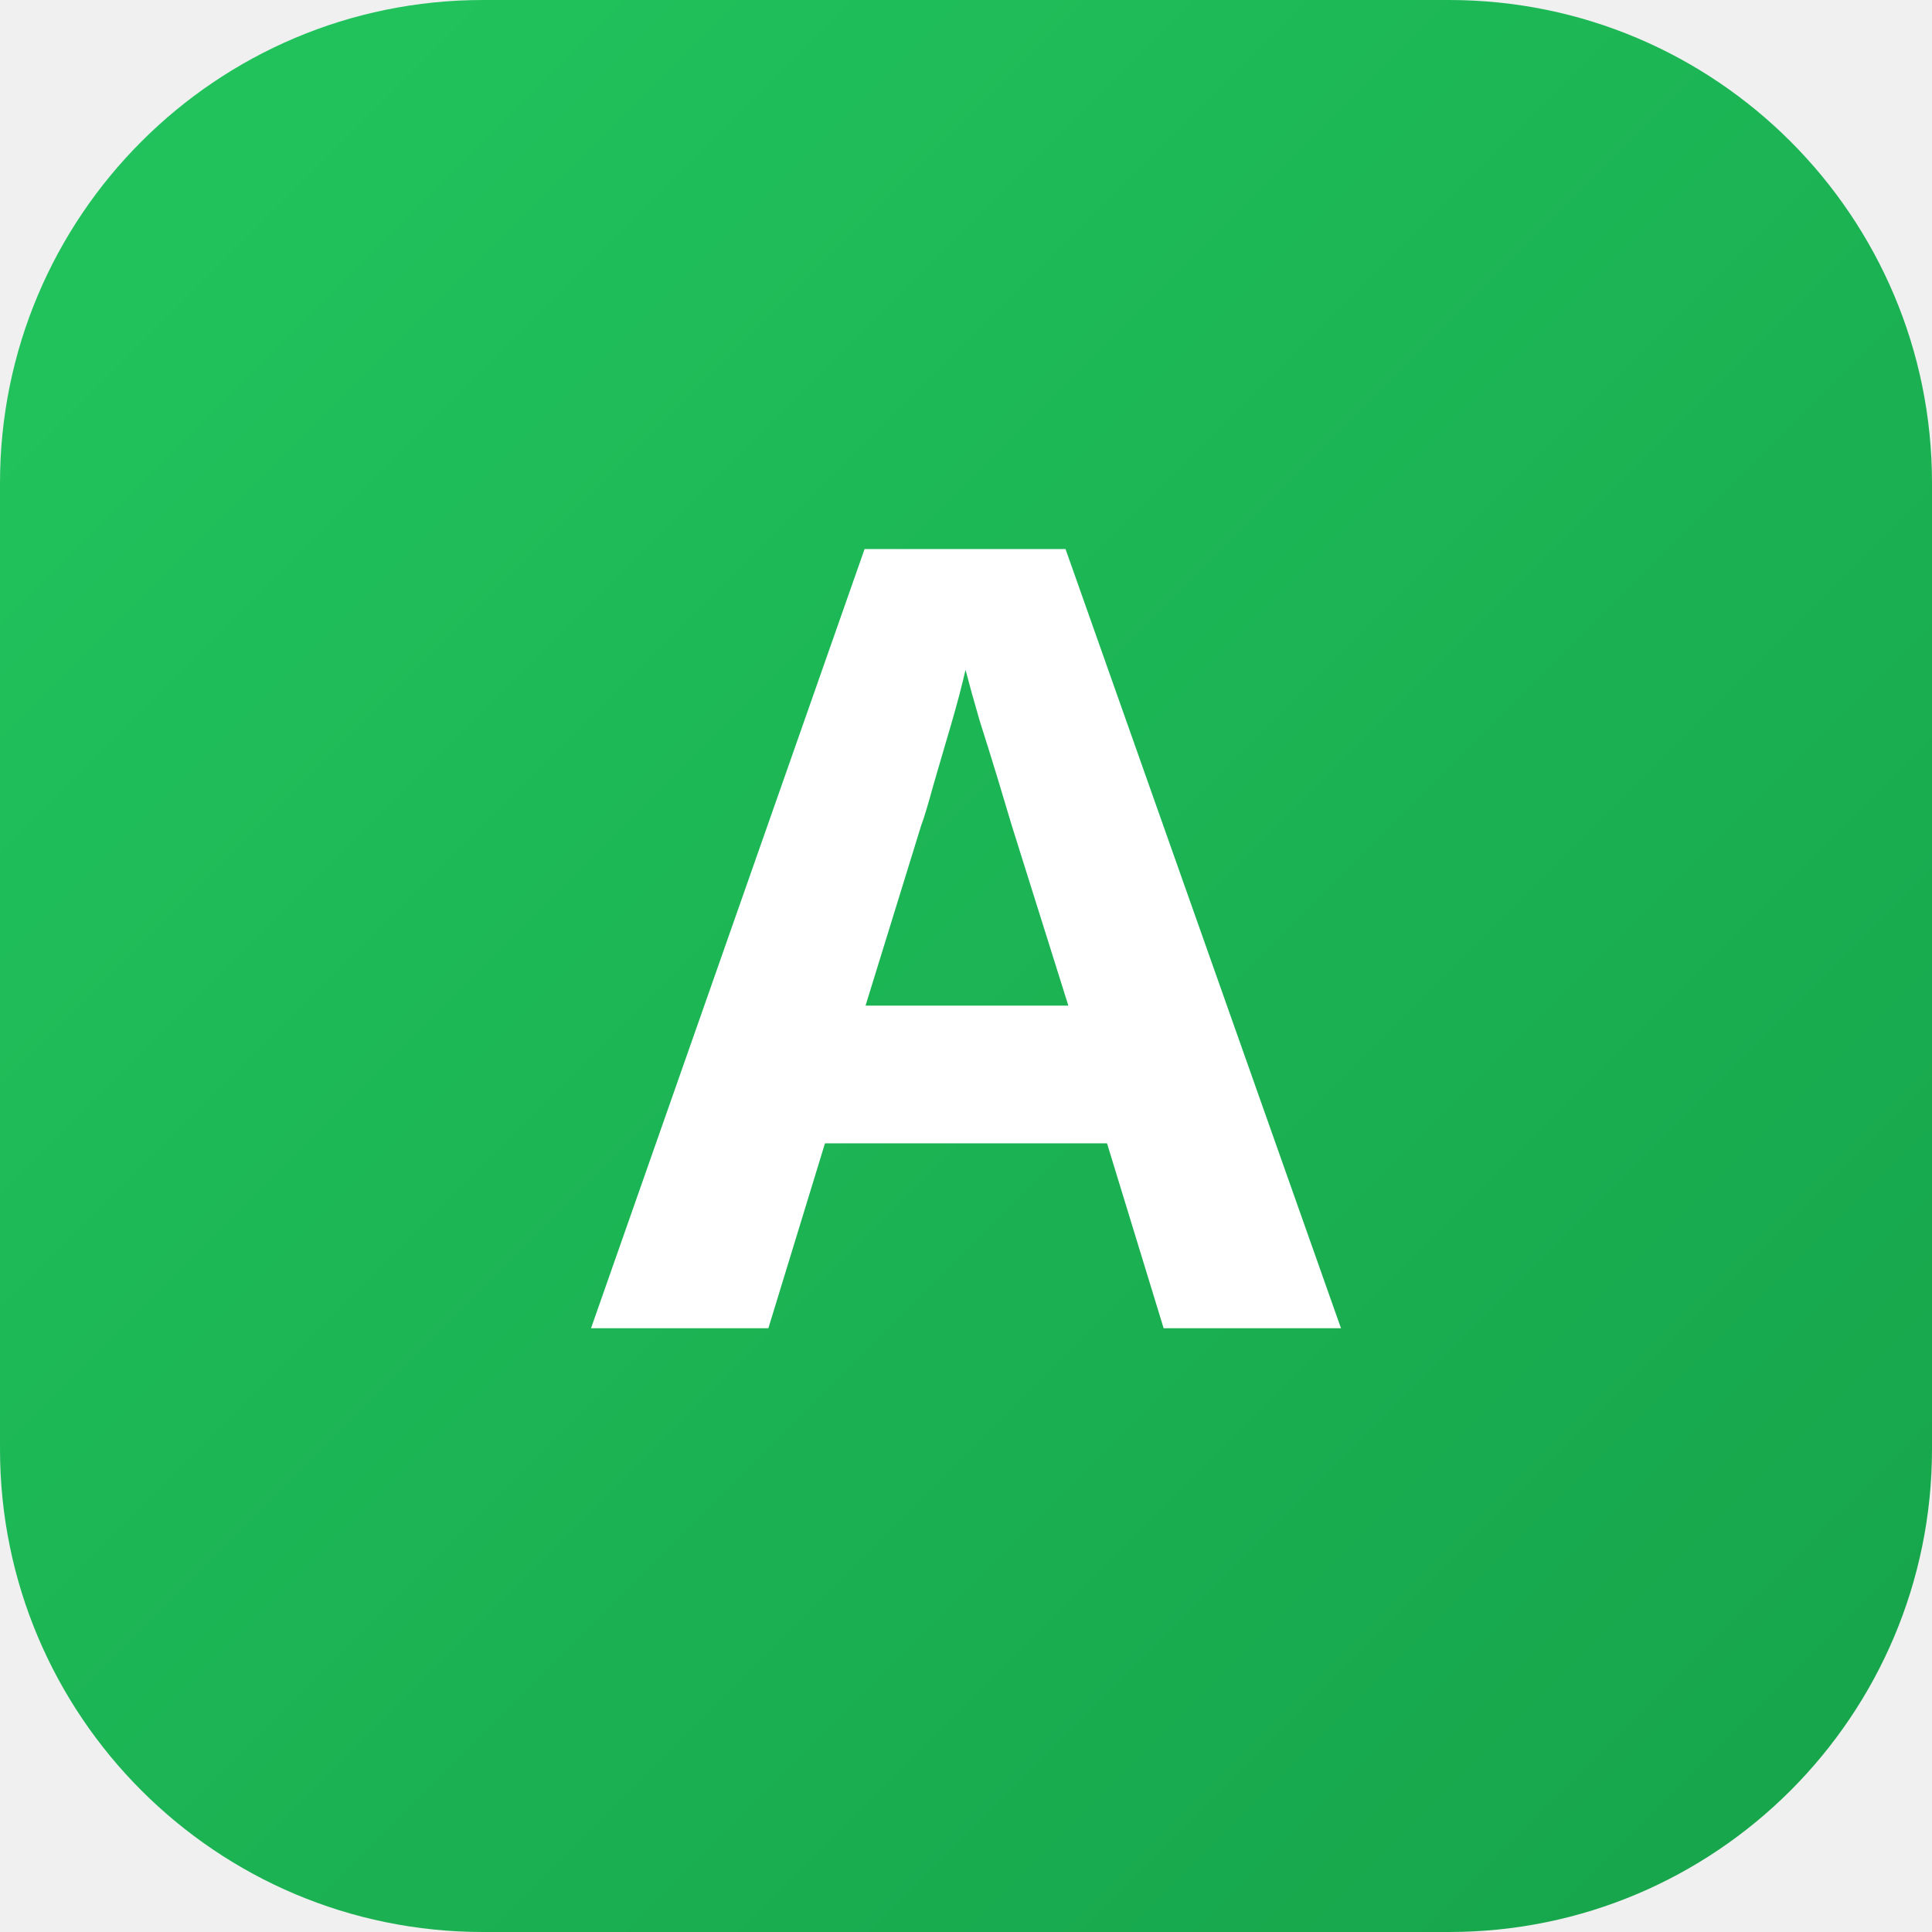
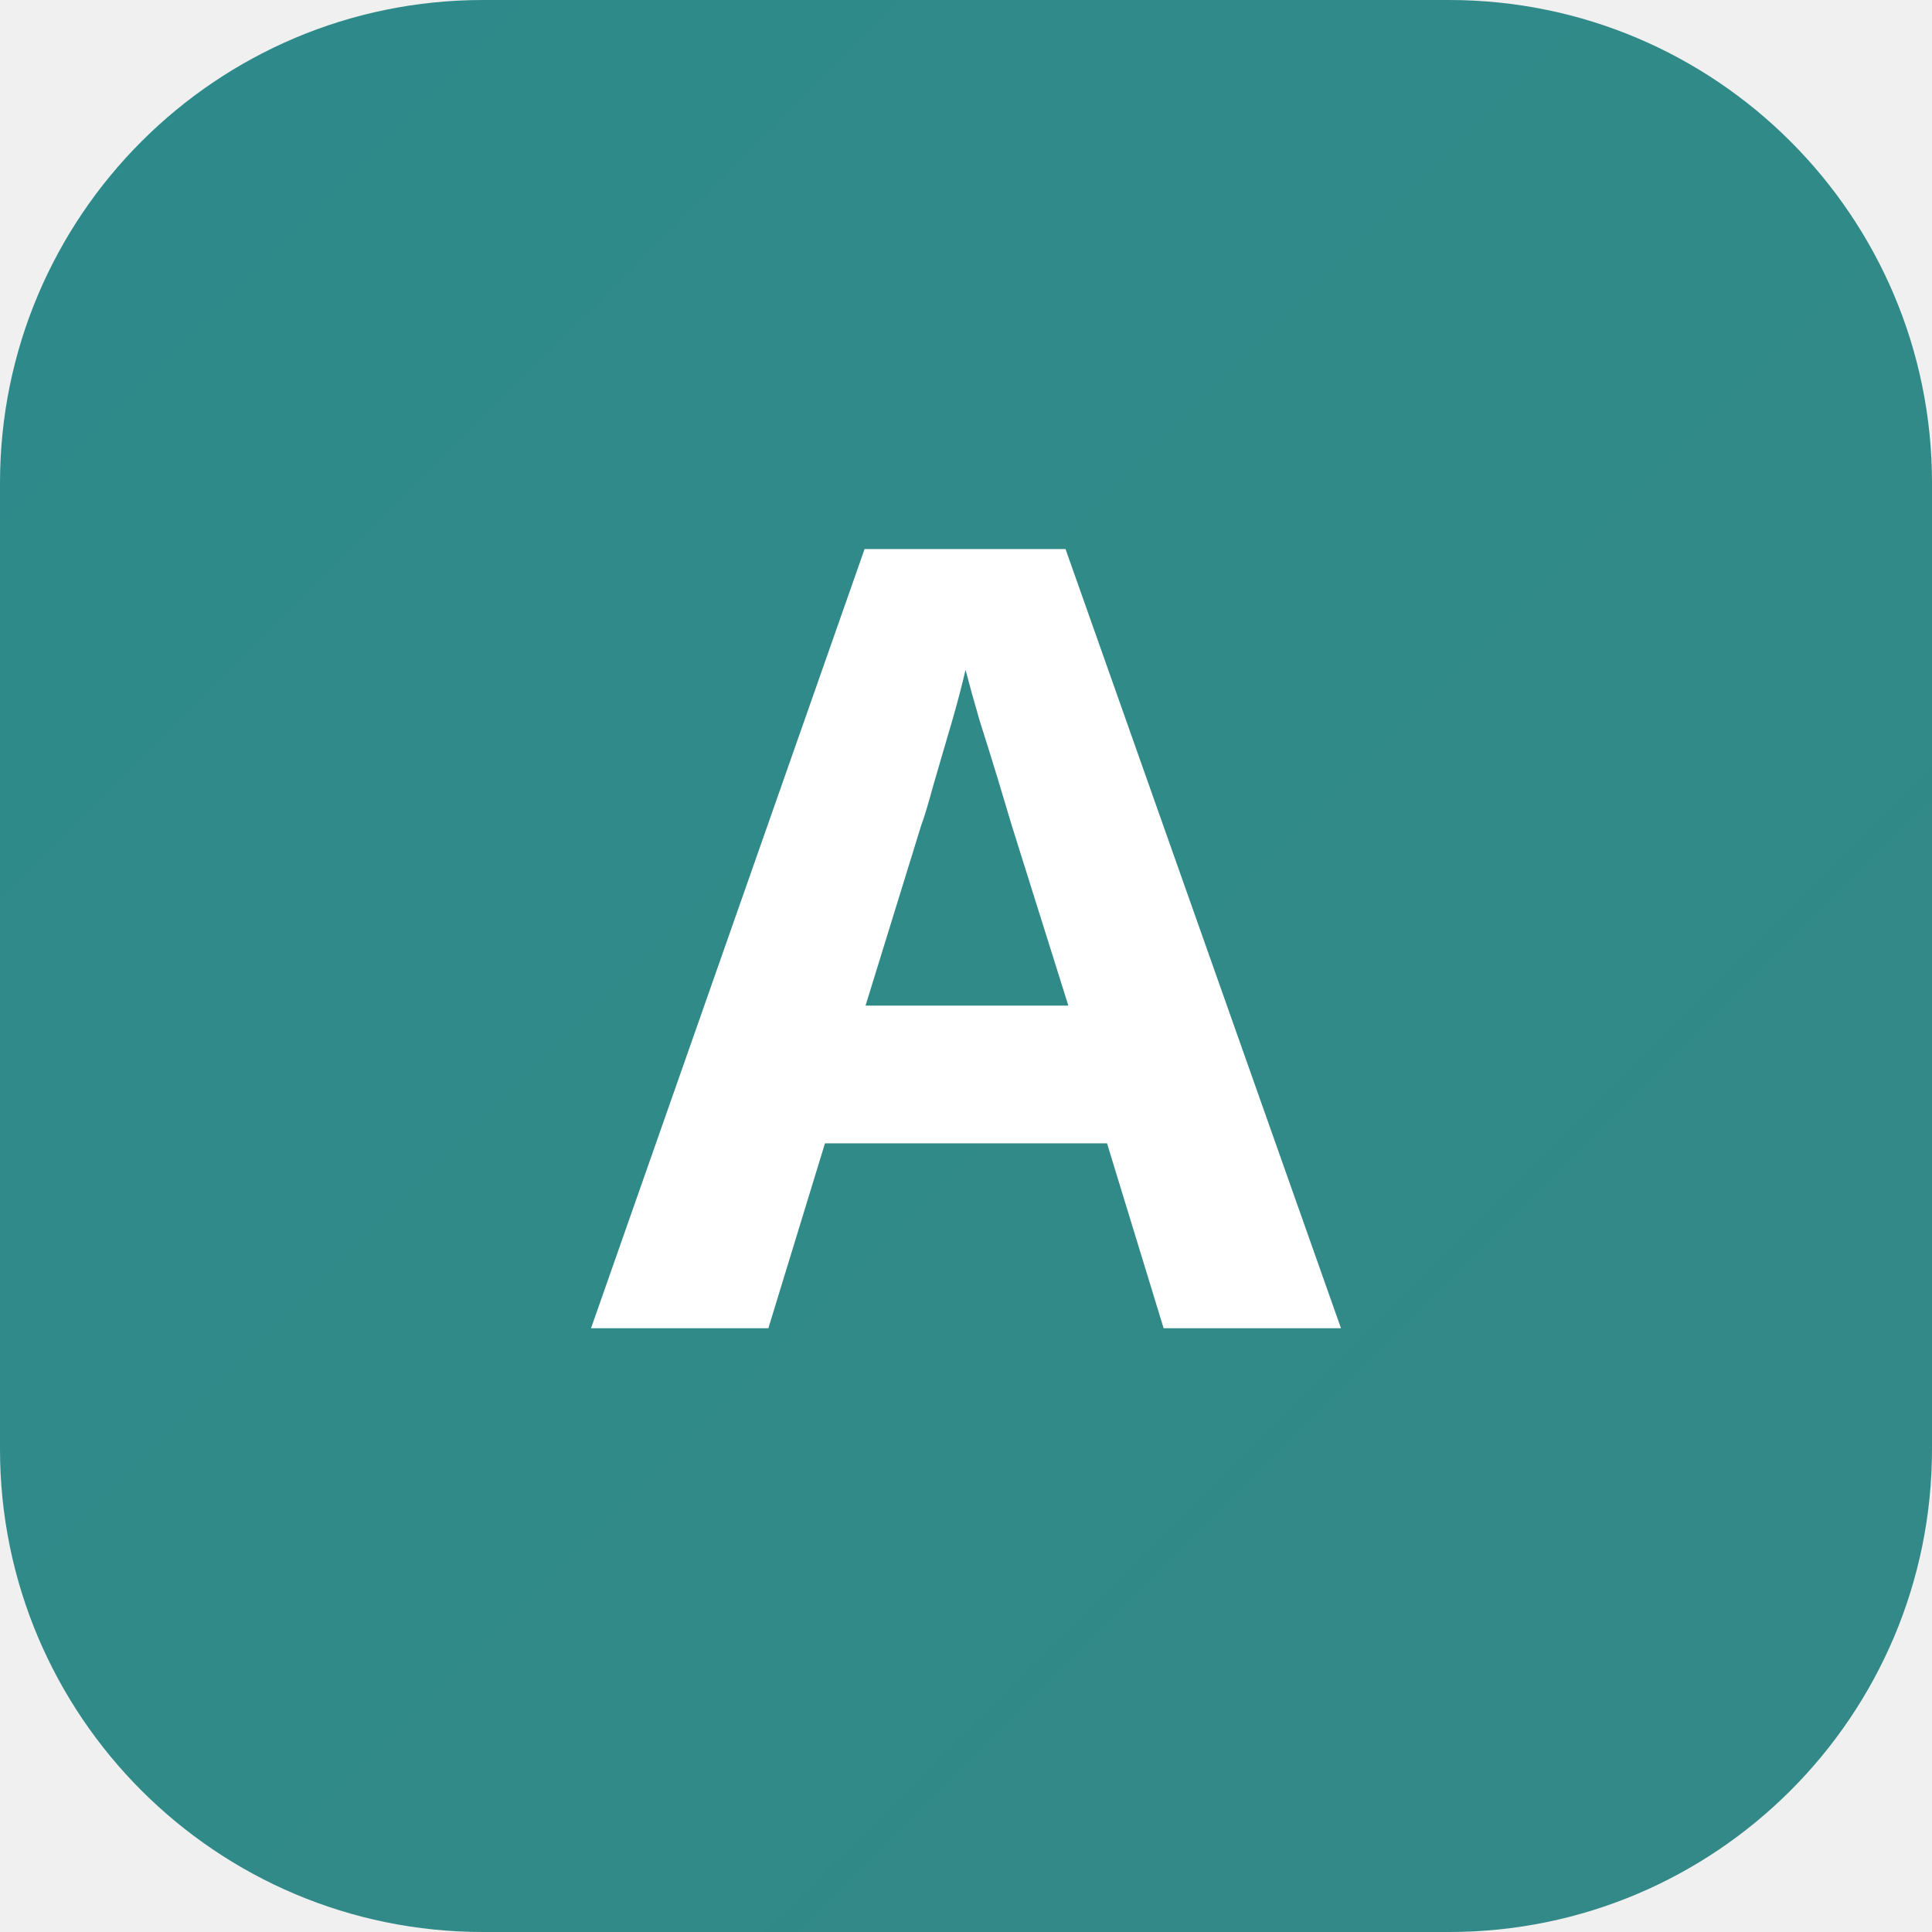
<svg xmlns="http://www.w3.org/2000/svg" width="32" height="32" viewBox="0 0 32 32" fill="none">
-   <rect width="32" height="32" rx="8" fill="url(#gradient)" />
-   <text x="16" y="22" text-anchor="middle" font-family="system-ui, sans-serif" font-weight="700" font-size="18" fill="white">A</text>
+   <rect width="32" height="32" rx="8" fill="url(#g)" />
+   <text x="16" y="22" text-anchor="middle" font-family="system-ui" font-weight="700" font-size="18" fill="white">A</text>
  <defs>
-     <linearGradient id="gradient" x1="0" y1="0" x2="32" y2="32" gradientUnits="userSpaceOnUse">
-       <stop stop-color="#22c55e" />
-       <stop offset="1" stop-color="#16a34a" />
+     <linearGradient id="g" x1="0" y1="0" x2="32" y2="32">
+       <stop stop-color="#2d8a8a" />
+       <stop offset="1" stop-color="#f97316" />
    </linearGradient>
  </defs>
</svg>
